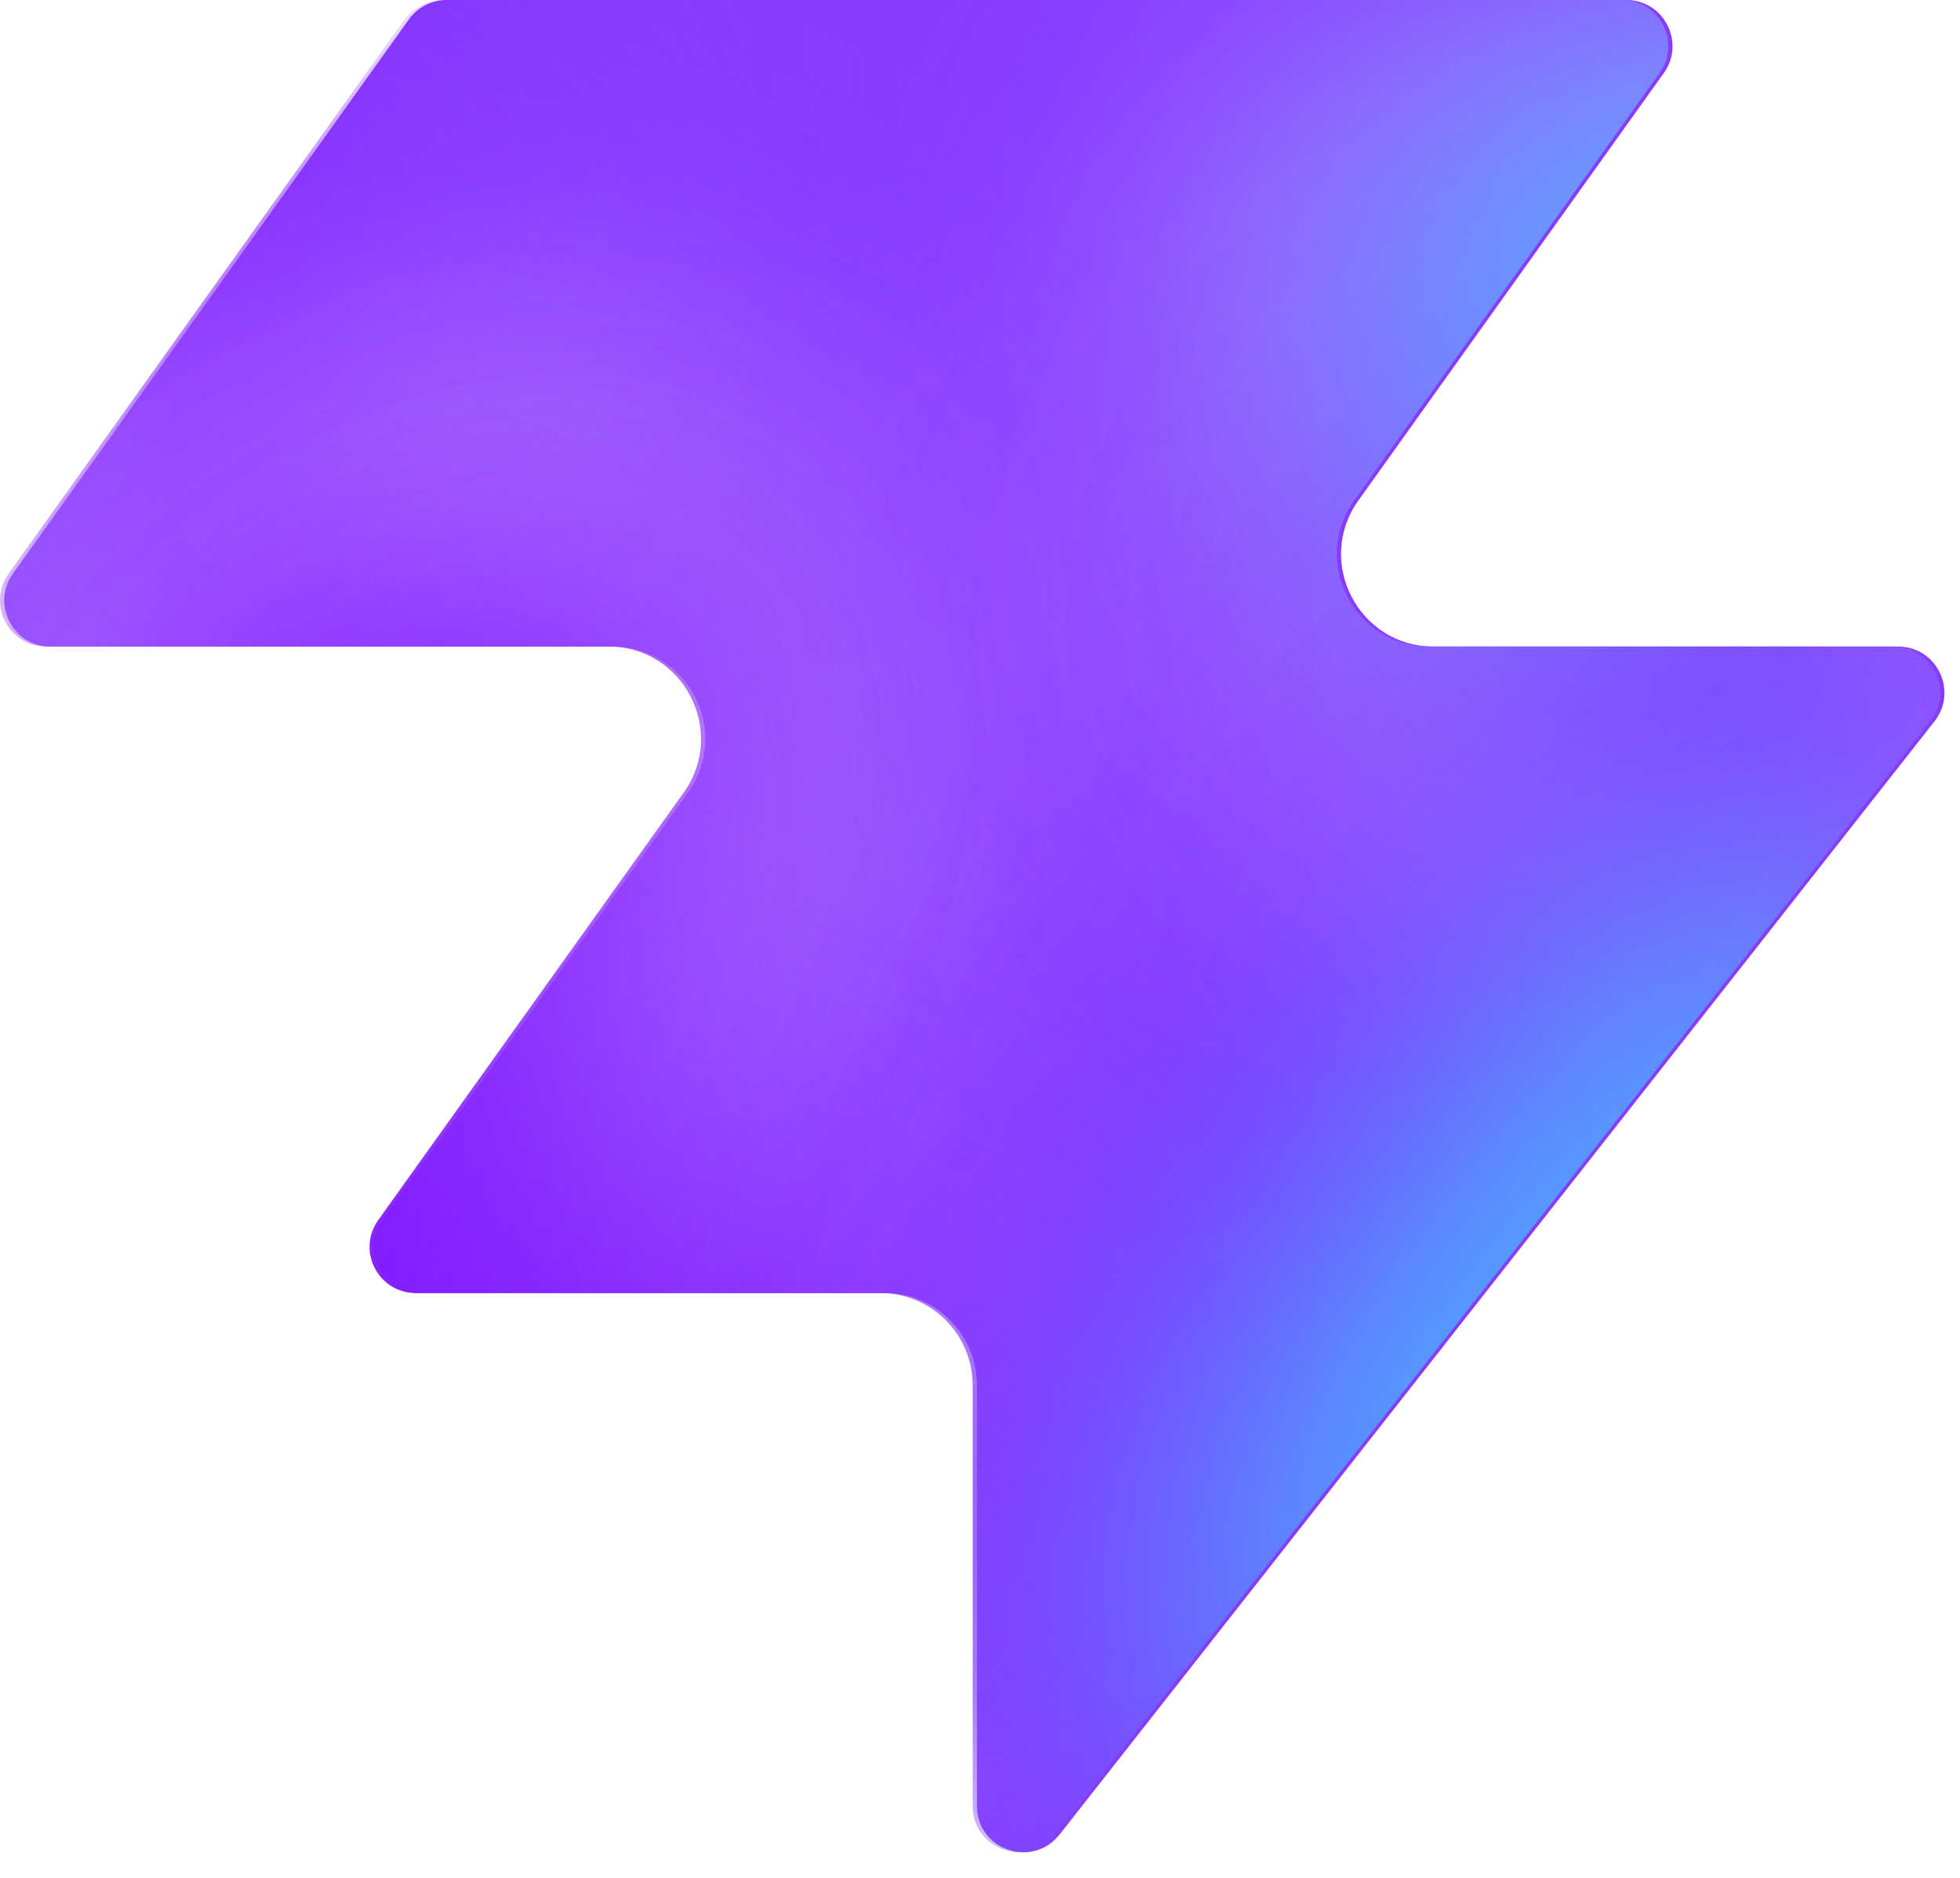
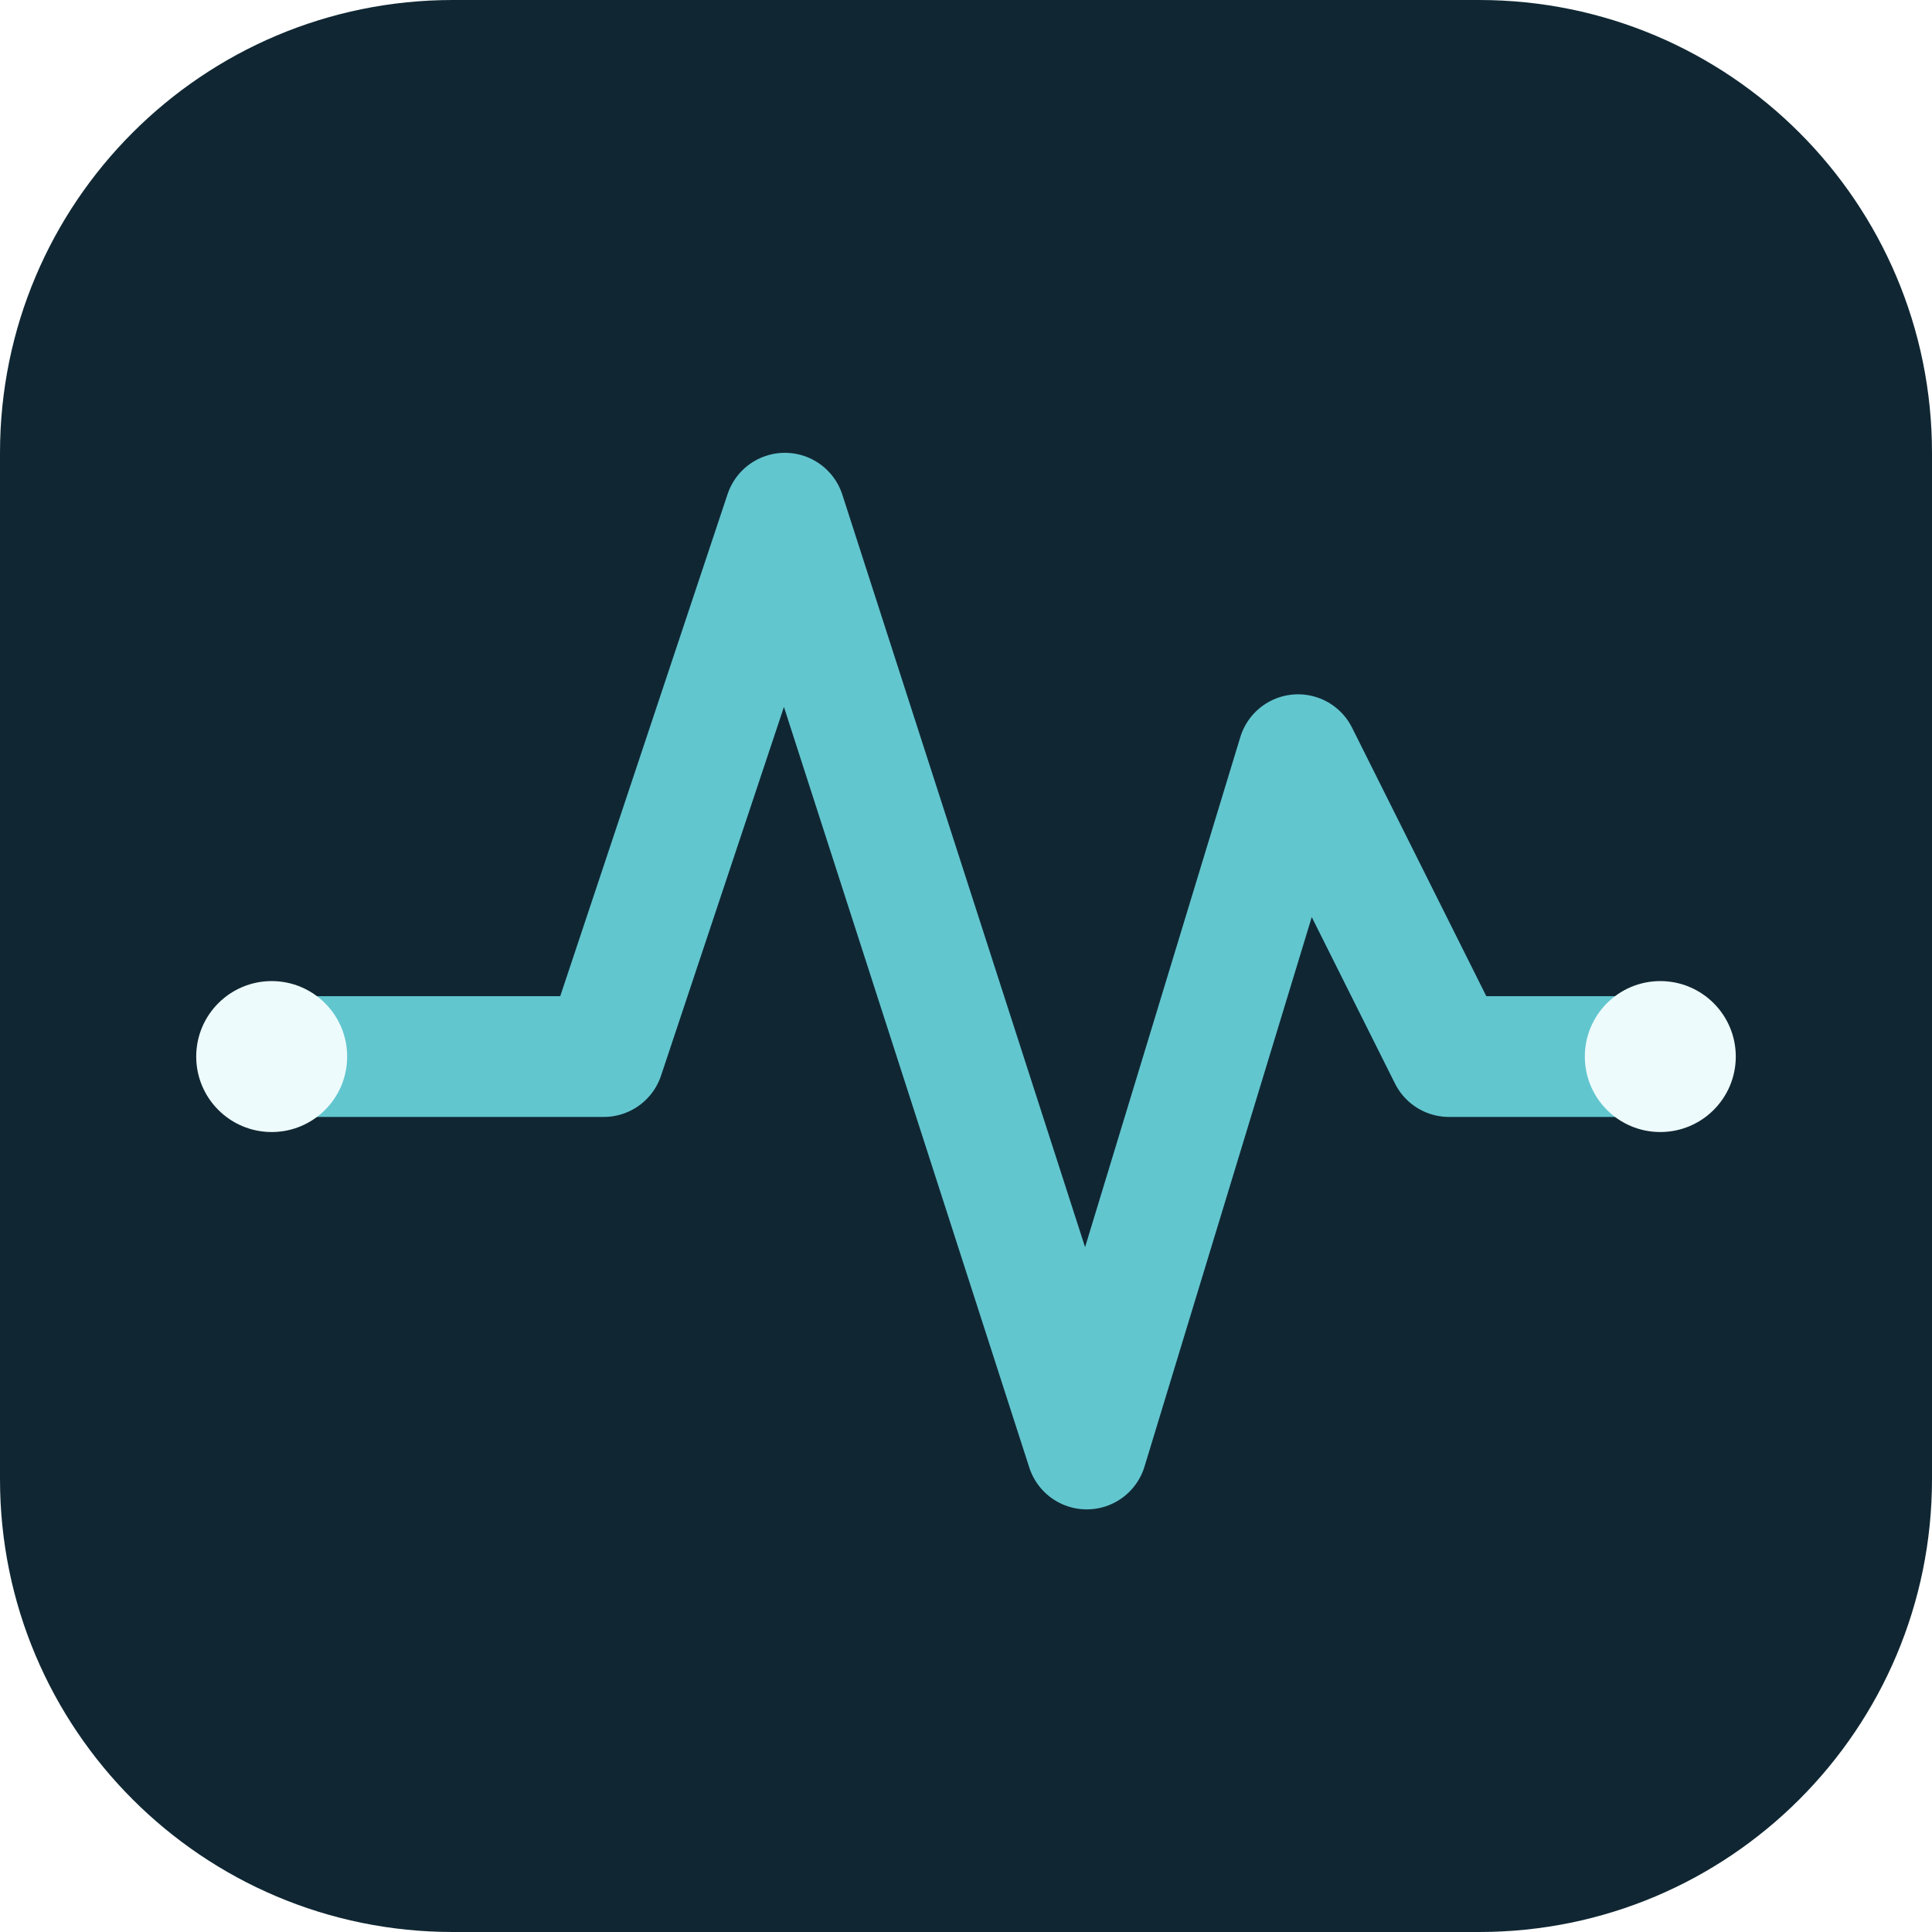
- <svg xmlns="http://www.w3.org/2000/svg" width="48" height="46" fill="none" viewBox="0 0 48 46">
-   <path fill="#863bff" d="M25.946 44.938c-.664.845-2.021.375-2.021-.698V33.937a2.26 2.26 0 0 0-2.262-2.262H10.287c-.92 0-1.456-1.04-.92-1.788l7.48-10.471c1.07-1.497 0-3.578-1.842-3.578H1.237c-.92 0-1.456-1.04-.92-1.788L10.013.474c.214-.297.556-.474.92-.474h28.894c.92 0 1.456 1.04.92 1.788l-7.48 10.471c-1.07 1.498 0 3.579 1.842 3.579h11.377c.943 0 1.473 1.088.89 1.83L25.947 44.94z" style="fill:#863bff;fill:color(display-p3 .525 .23 1);fill-opacity:1" />
-   <mask id="a" width="48" height="46" x="0" y="0" maskUnits="userSpaceOnUse" style="mask-type:alpha">
-     <path fill="#000" d="M25.842 44.938c-.664.844-2.021.375-2.021-.698V33.937a2.26 2.26 0 0 0-2.262-2.262H10.183c-.92 0-1.456-1.04-.92-1.788l7.48-10.471c1.07-1.498 0-3.579-1.842-3.579H1.133c-.92 0-1.456-1.04-.92-1.787L9.91.473c.214-.297.556-.474.92-.474h28.894c.92 0 1.456 1.04.92 1.788l-7.48 10.471c-1.07 1.498 0 3.578 1.842 3.578h11.377c.943 0 1.473 1.088.89 1.832L25.843 44.94z" style="fill:#000;fill-opacity:1" />
-   </mask>
-   <g mask="url(#a)">
-     <g filter="url(#b)">
-       <ellipse cx="5.508" cy="14.704" fill="#ede6ff" rx="5.508" ry="14.704" style="fill:#ede6ff;fill:color(display-p3 .927 .903 1);fill-opacity:1" transform="matrix(.00324 1 1 -.00324 -4.47 31.516)" />
-     </g>
-     <g filter="url(#c)">
-       <ellipse cx="10.399" cy="29.851" fill="#ede6ff" rx="10.399" ry="29.851" style="fill:#ede6ff;fill:color(display-p3 .927 .903 1);fill-opacity:1" transform="matrix(.00324 1 1 -.00324 -39.328 7.883)" />
-     </g>
-     <g filter="url(#d)">
-       <ellipse cx="5.508" cy="30.487" fill="#7e14ff" rx="5.508" ry="30.487" style="fill:#7e14ff;fill:color(display-p3 .492 .077 1);fill-opacity:1" transform="rotate(89.814 -25.913 -14.639)scale(1 -1)" />
-     </g>
-     <g filter="url(#e)">
-       <ellipse cx="5.508" cy="30.599" fill="#7e14ff" rx="5.508" ry="30.599" style="fill:#7e14ff;fill:color(display-p3 .492 .077 1);fill-opacity:1" transform="rotate(89.814 -32.644 -3.334)scale(1 -1)" />
-     </g>
-     <g filter="url(#f)">
-       <ellipse cx="5.508" cy="30.599" fill="#7e14ff" rx="5.508" ry="30.599" style="fill:#7e14ff;fill:color(display-p3 .492 .077 1);fill-opacity:1" transform="matrix(.00324 1 1 -.00324 -34.34 30.47)" />
-     </g>
-     <g filter="url(#g)">
-       <ellipse cx="14.072" cy="22.078" fill="#ede6ff" rx="14.072" ry="22.078" style="fill:#ede6ff;fill:color(display-p3 .927 .903 1);fill-opacity:1" transform="rotate(93.35 24.506 48.493)scale(-1 1)" />
-     </g>
-     <g filter="url(#h)">
-       <ellipse cx="3.47" cy="21.501" fill="#7e14ff" rx="3.47" ry="21.501" style="fill:#7e14ff;fill:color(display-p3 .492 .077 1);fill-opacity:1" transform="rotate(89.009 28.708 47.59)scale(-1 1)" />
-     </g>
-     <g filter="url(#i)">
-       <ellipse cx="3.47" cy="21.501" fill="#7e14ff" rx="3.47" ry="21.501" style="fill:#7e14ff;fill:color(display-p3 .492 .077 1);fill-opacity:1" transform="rotate(89.009 28.708 47.59)scale(-1 1)" />
-     </g>
-     <g filter="url(#j)">
-       <ellipse cx=".387" cy="8.972" fill="#7e14ff" rx="4.407" ry="29.108" style="fill:#7e14ff;fill:color(display-p3 .492 .077 1);fill-opacity:1" transform="rotate(39.51 .387 8.972)" />
-     </g>
-     <g filter="url(#k)">
-       <ellipse cx="47.523" cy="-6.092" fill="#7e14ff" rx="4.407" ry="29.108" style="fill:#7e14ff;fill:color(display-p3 .492 .077 1);fill-opacity:1" transform="rotate(37.892 47.523 -6.092)" />
-     </g>
-     <g filter="url(#l)">
-       <ellipse cx="41.412" cy="6.333" fill="#47bfff" rx="5.971" ry="9.665" style="fill:#47bfff;fill:color(display-p3 .28 .748 1);fill-opacity:1" transform="rotate(37.892 41.412 6.333)" />
-     </g>
-     <g filter="url(#m)">
-       <ellipse cx="-1.879" cy="38.332" fill="#7e14ff" rx="4.407" ry="29.108" style="fill:#7e14ff;fill:color(display-p3 .492 .077 1);fill-opacity:1" transform="rotate(37.892 -1.88 38.332)" />
-     </g>
-     <g filter="url(#n)">
-       <ellipse cx="-1.879" cy="38.332" fill="#7e14ff" rx="4.407" ry="29.108" style="fill:#7e14ff;fill:color(display-p3 .492 .077 1);fill-opacity:1" transform="rotate(37.892 -1.88 38.332)" />
-     </g>
-     <g filter="url(#o)">
-       <ellipse cx="35.651" cy="29.907" fill="#7e14ff" rx="4.407" ry="29.108" style="fill:#7e14ff;fill:color(display-p3 .492 .077 1);fill-opacity:1" transform="rotate(37.892 35.651 29.907)" />
-     </g>
-     <g filter="url(#p)">
-       <ellipse cx="38.418" cy="32.4" fill="#47bfff" rx="5.971" ry="15.297" style="fill:#47bfff;fill:color(display-p3 .28 .748 1);fill-opacity:1" transform="rotate(37.892 38.418 32.4)" />
-     </g>
-   </g>
-   <defs>
-     <filter id="b" width="60.045" height="41.654" x="-19.77" y="16.149" color-interpolation-filters="sRGB" filterUnits="userSpaceOnUse">
-       <feFlood flood-opacity="0" result="BackgroundImageFix" />
-       <feBlend in="SourceGraphic" in2="BackgroundImageFix" result="shape" />
-       <feGaussianBlur result="effect1_foregroundBlur_2002_17158" stdDeviation="7.659" />
-     </filter>
-     <filter id="c" width="90.34" height="51.437" x="-54.613" y="-7.533" color-interpolation-filters="sRGB" filterUnits="userSpaceOnUse">
-       <feFlood flood-opacity="0" result="BackgroundImageFix" />
-       <feBlend in="SourceGraphic" in2="BackgroundImageFix" result="shape" />
-       <feGaussianBlur result="effect1_foregroundBlur_2002_17158" stdDeviation="7.659" />
-     </filter>
-     <filter id="d" width="79.355" height="29.4" x="-49.64" y="2.03" color-interpolation-filters="sRGB" filterUnits="userSpaceOnUse">
-       <feFlood flood-opacity="0" result="BackgroundImageFix" />
-       <feBlend in="SourceGraphic" in2="BackgroundImageFix" result="shape" />
-       <feGaussianBlur result="effect1_foregroundBlur_2002_17158" stdDeviation="4.596" />
-     </filter>
-     <filter id="e" width="79.579" height="29.4" x="-45.045" y="20.029" color-interpolation-filters="sRGB" filterUnits="userSpaceOnUse">
-       <feFlood flood-opacity="0" result="BackgroundImageFix" />
-       <feBlend in="SourceGraphic" in2="BackgroundImageFix" result="shape" />
-       <feGaussianBlur result="effect1_foregroundBlur_2002_17158" stdDeviation="4.596" />
-     </filter>
-     <filter id="f" width="79.579" height="29.4" x="-43.513" y="21.178" color-interpolation-filters="sRGB" filterUnits="userSpaceOnUse">
-       <feFlood flood-opacity="0" result="BackgroundImageFix" />
-       <feBlend in="SourceGraphic" in2="BackgroundImageFix" result="shape" />
-       <feGaussianBlur result="effect1_foregroundBlur_2002_17158" stdDeviation="4.596" />
-     </filter>
-     <filter id="g" width="74.749" height="58.852" x="15.756" y="-17.901" color-interpolation-filters="sRGB" filterUnits="userSpaceOnUse">
-       <feFlood flood-opacity="0" result="BackgroundImageFix" />
-       <feBlend in="SourceGraphic" in2="BackgroundImageFix" result="shape" />
-       <feGaussianBlur result="effect1_foregroundBlur_2002_17158" stdDeviation="7.659" />
-     </filter>
-     <filter id="h" width="61.377" height="25.362" x="23.548" y="2.284" color-interpolation-filters="sRGB" filterUnits="userSpaceOnUse">
-       <feFlood flood-opacity="0" result="BackgroundImageFix" />
-       <feBlend in="SourceGraphic" in2="BackgroundImageFix" result="shape" />
-       <feGaussianBlur result="effect1_foregroundBlur_2002_17158" stdDeviation="4.596" />
-     </filter>
-     <filter id="i" width="61.377" height="25.362" x="23.548" y="2.284" color-interpolation-filters="sRGB" filterUnits="userSpaceOnUse">
-       <feFlood flood-opacity="0" result="BackgroundImageFix" />
-       <feBlend in="SourceGraphic" in2="BackgroundImageFix" result="shape" />
-       <feGaussianBlur result="effect1_foregroundBlur_2002_17158" stdDeviation="4.596" />
-     </filter>
-     <filter id="j" width="56.045" height="63.649" x="-27.636" y="-22.853" color-interpolation-filters="sRGB" filterUnits="userSpaceOnUse">
-       <feFlood flood-opacity="0" result="BackgroundImageFix" />
-       <feBlend in="SourceGraphic" in2="BackgroundImageFix" result="shape" />
-       <feGaussianBlur result="effect1_foregroundBlur_2002_17158" stdDeviation="4.596" />
-     </filter>
-     <filter id="k" width="54.814" height="64.646" x="20.116" y="-38.415" color-interpolation-filters="sRGB" filterUnits="userSpaceOnUse">
-       <feFlood flood-opacity="0" result="BackgroundImageFix" />
-       <feBlend in="SourceGraphic" in2="BackgroundImageFix" result="shape" />
-       <feGaussianBlur result="effect1_foregroundBlur_2002_17158" stdDeviation="4.596" />
-     </filter>
-     <filter id="l" width="33.541" height="35.313" x="24.641" y="-11.323" color-interpolation-filters="sRGB" filterUnits="userSpaceOnUse">
-       <feFlood flood-opacity="0" result="BackgroundImageFix" />
-       <feBlend in="SourceGraphic" in2="BackgroundImageFix" result="shape" />
-       <feGaussianBlur result="effect1_foregroundBlur_2002_17158" stdDeviation="4.596" />
-     </filter>
-     <filter id="m" width="54.814" height="64.646" x="-29.286" y="6.009" color-interpolation-filters="sRGB" filterUnits="userSpaceOnUse">
-       <feFlood flood-opacity="0" result="BackgroundImageFix" />
-       <feBlend in="SourceGraphic" in2="BackgroundImageFix" result="shape" />
-       <feGaussianBlur result="effect1_foregroundBlur_2002_17158" stdDeviation="4.596" />
-     </filter>
-     <filter id="n" width="54.814" height="64.646" x="-29.286" y="6.009" color-interpolation-filters="sRGB" filterUnits="userSpaceOnUse">
-       <feFlood flood-opacity="0" result="BackgroundImageFix" />
-       <feBlend in="SourceGraphic" in2="BackgroundImageFix" result="shape" />
-       <feGaussianBlur result="effect1_foregroundBlur_2002_17158" stdDeviation="4.596" />
-     </filter>
-     <filter id="o" width="54.814" height="64.646" x="8.244" y="-2.416" color-interpolation-filters="sRGB" filterUnits="userSpaceOnUse">
-       <feFlood flood-opacity="0" result="BackgroundImageFix" />
-       <feBlend in="SourceGraphic" in2="BackgroundImageFix" result="shape" />
-       <feGaussianBlur result="effect1_foregroundBlur_2002_17158" stdDeviation="4.596" />
-     </filter>
-     <filter id="p" width="39.409" height="43.623" x="18.713" y="10.588" color-interpolation-filters="sRGB" filterUnits="userSpaceOnUse">
-       <feFlood flood-opacity="0" result="BackgroundImageFix" />
-       <feBlend in="SourceGraphic" in2="BackgroundImageFix" result="shape" />
-       <feGaussianBlur result="effect1_foregroundBlur_2002_17158" stdDeviation="4.596" />
-     </filter>
-   </defs>
+ <svg xmlns="http://www.w3.org/2000/svg" viewBox="0 0 64 64" role="img" aria-label="AIOps">
+   <rect width="64" height="64" rx="15" fill="#102733" />
+   <path d="M9 35h11l6-18 10 31 7-23 5 10h7" fill="none" stroke="#62c6cf" stroke-width="4" stroke-linecap="round" stroke-linejoin="round" />
+   <circle cx="9" cy="35" r="2.5" fill="#eefbfc" />
+   <circle cx="55" cy="35" r="2.5" fill="#eefbfc" />
</svg>
